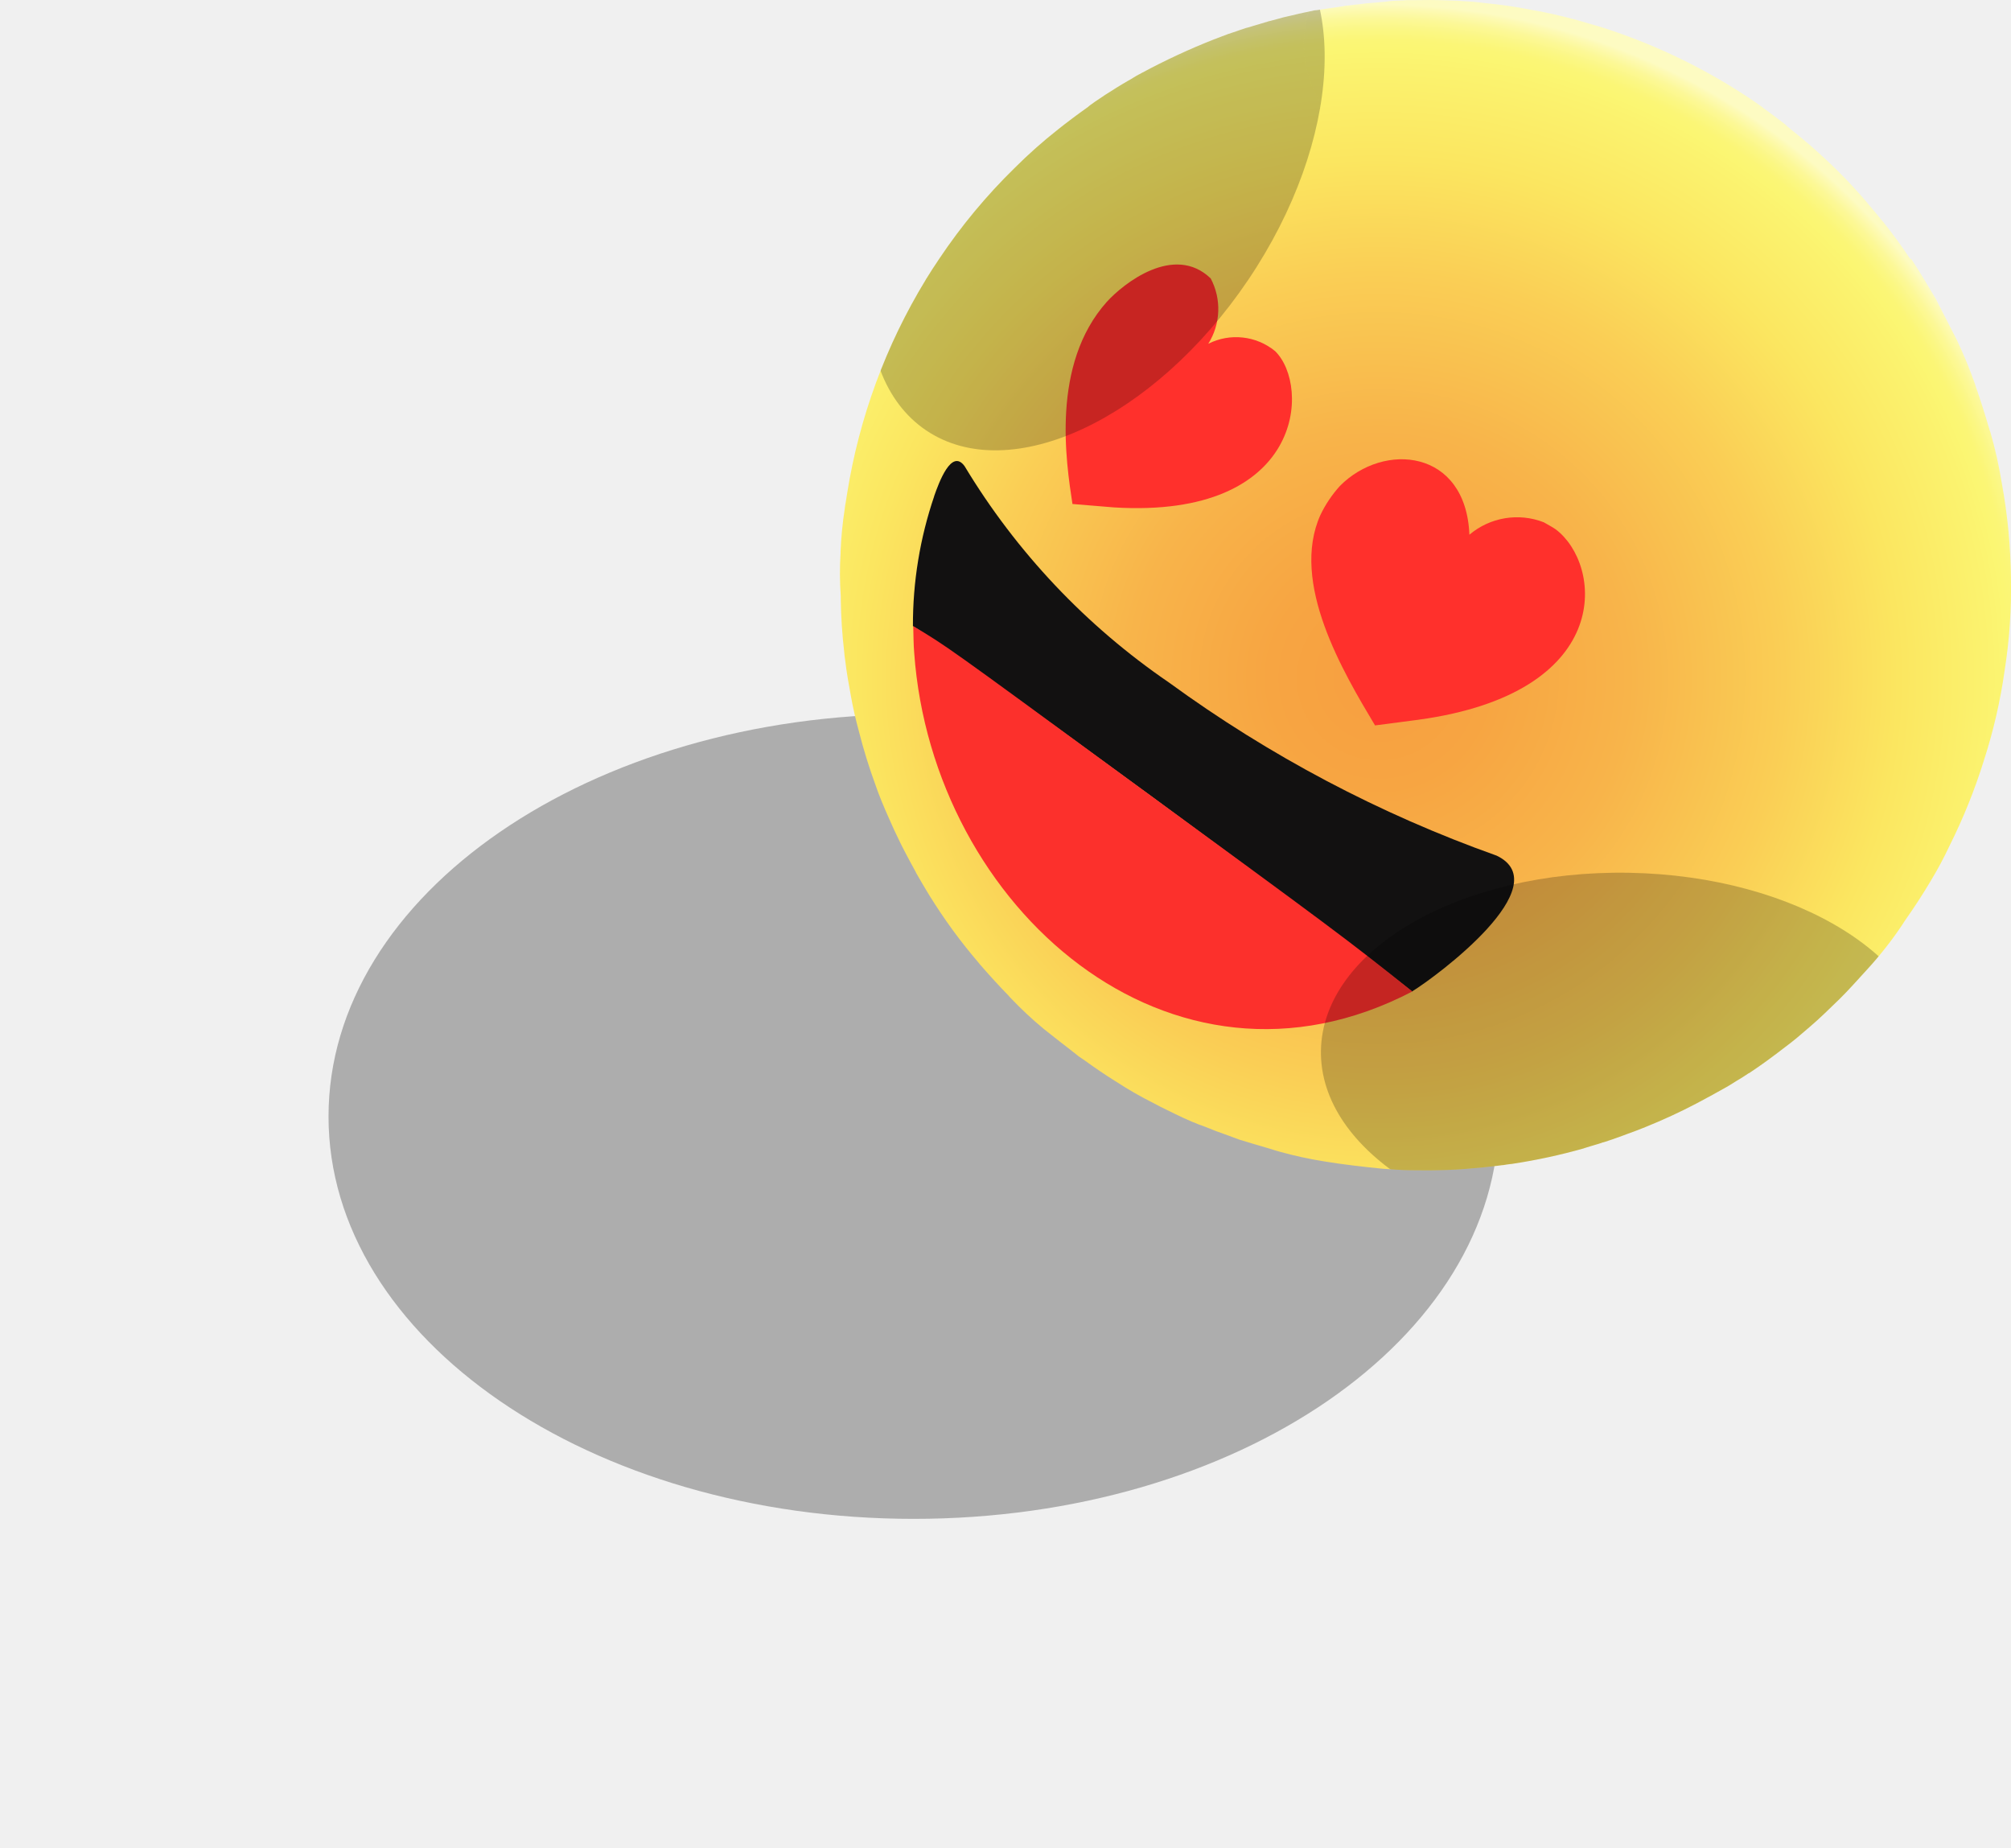
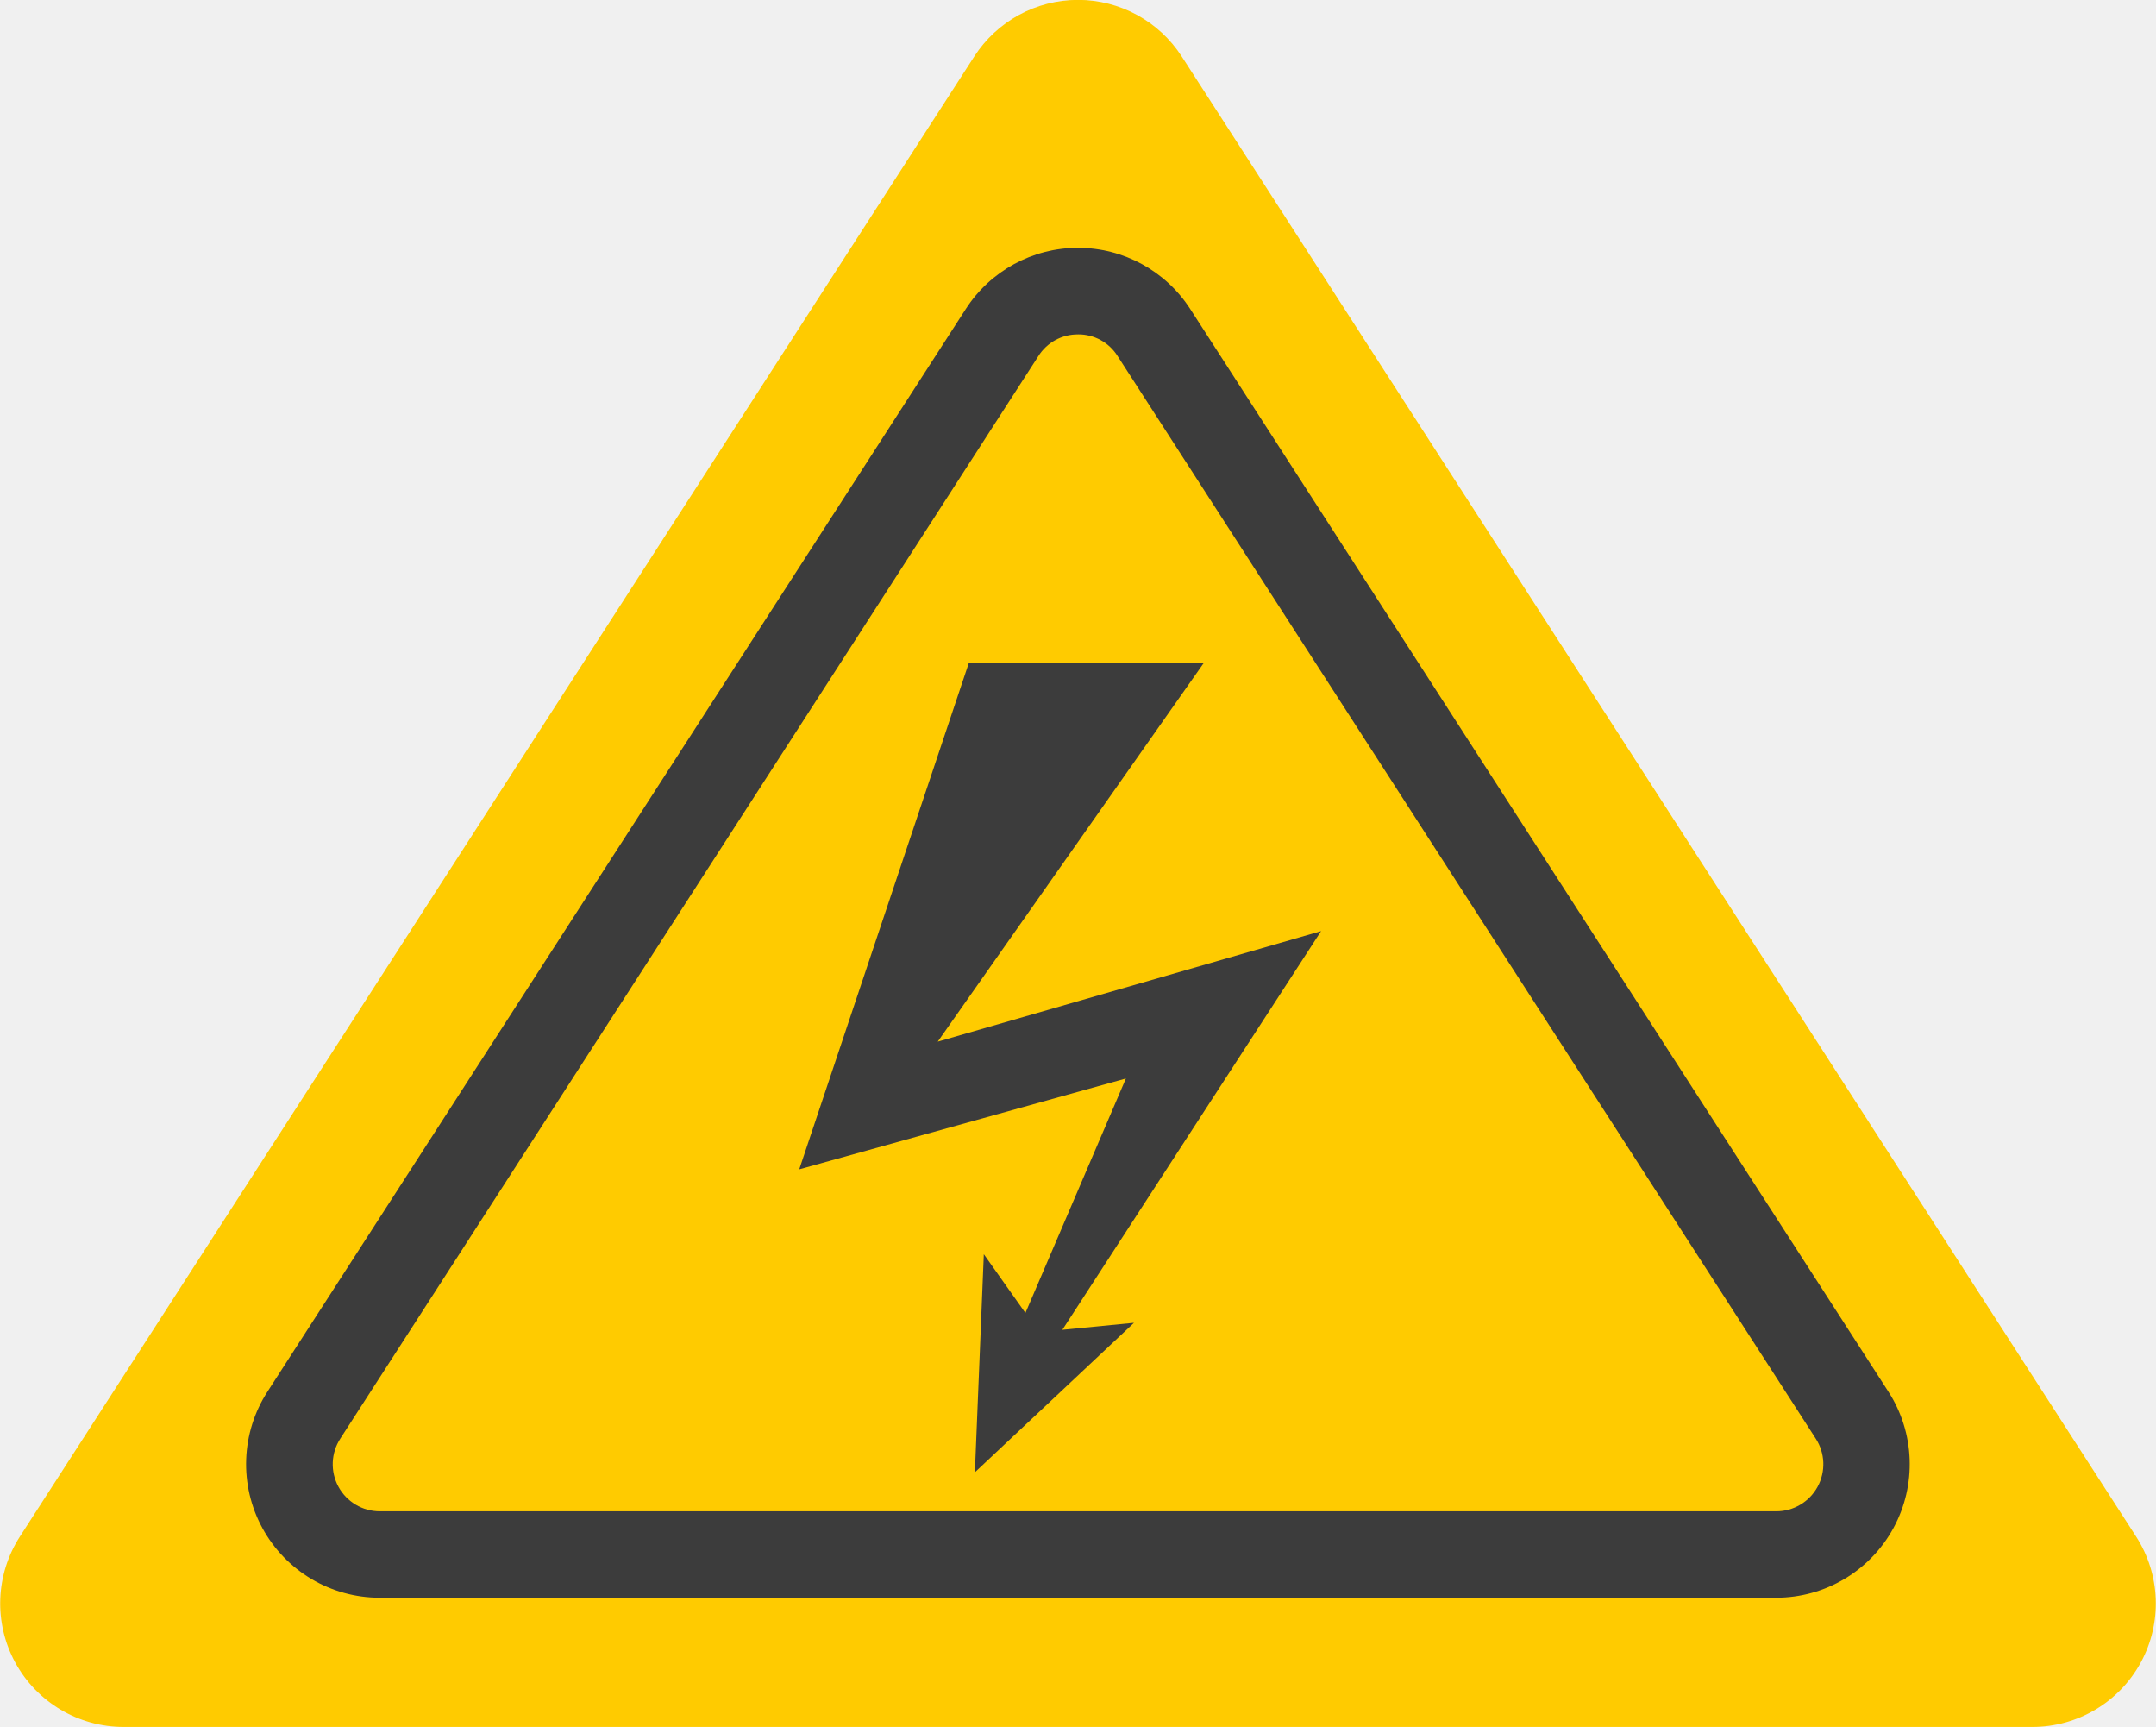
- <svg xmlns="http://www.w3.org/2000/svg" xmlns:xlink="http://www.w3.org/1999/xlink" width="82.478" height="75.758" viewBox="0 0 82.478 75.758">
+ <svg xmlns="http://www.w3.org/2000/svg" id="Grupo_1205413" data-name="Grupo 1205413" width="74.164" height="59.389" viewBox="0 0 74.164 59.389">
  <defs>
-     <radialGradient id="radial-gradient" cx="0.471" cy="0.58" r="0.575" gradientTransform="matrix(-0.999, -0.004, -0.004, 1, 0.933, 0.001)" gradientUnits="objectBoundingBox">
-       <stop offset="0" stop-color="#f79f40" />
-       <stop offset="0.163" stop-color="#f7a542" />
-       <stop offset="0.371" stop-color="#f8b44a" />
-       <stop offset="0.601" stop-color="#face55" />
-       <stop offset="0.771" stop-color="#fbe660" />
-       <stop offset="0.91" stop-color="#fbf36f" />
-       <stop offset="0.932" stop-color="#fbf672" />
-       <stop offset="0.947" stop-color="#fbf676" />
-       <stop offset="0.962" stop-color="#fbf783" />
-       <stop offset="0.978" stop-color="#fcf897" />
-       <stop offset="0.994" stop-color="#fdfab4" />
-       <stop offset="1" stop-color="#fdfbc2" />
-     </radialGradient>
    <clipPath id="clip-path">
-       <path id="Trazado_116496" data-name="Trazado 116496" d="M52.65,29.84v-.06c0-.11-.03-.77-.15-1.75-.01-.09-.02-.17-.03-.26-.02-.12-.04-.25-.06-.38a23.894,23.894,0,0,0-3.15-8.77c0-.01-.01-.01-.01-.02-.17-.29-.35-.57-.54-.85h0a23.353,23.353,0,0,0-3.06-3.74,20.449,20.449,0,0,0-1.77-1.6c-.39-.32-.78-.62-1.19-.91a.265.265,0,0,1-.06-.05l-.05-.04-.21-.15c-.26-.18-.55-.37-.86-.57h0c-.01-.01-.02-.01-.03-.02-.15-.09-.3-.19-.47-.28-.07-.04-.15-.09-.22-.13s-.12-.07-.19-.11a1.092,1.092,0,0,0-.15-.08,25.413,25.413,0,0,0-2.93-1.4c-.26-.11-.47-.18-.58-.23l-.18-.07-.18-.07c-.01,0-.02-.01-.03-.01l-.04-.01-.3-.1-.04-.01c-.01,0-.03-.01-.04-.01l-.2-.07a2.759,2.759,0,0,0-.27-.08l-.23-.07c-.04-.01-.09-.03-.13-.04-.01,0-.03-.01-.04-.01s-.03-.01-.05-.01a.636.636,0,0,1-.07-.02l-.26-.07-.22-.06c-.07-.02-.14-.03-.21-.05h-.01l-.13-.03-.25-.06-.18-.04a2.049,2.049,0,0,0-.24-.05c-.01,0-.03-.01-.04-.01-.06-.01-.12-.03-.18-.04l-.11-.02-.13-.03h-.02l-.04-.01c-.02,0-.05-.01-.07-.01a1.766,1.766,0,0,1-.2-.04.6.6,0,0,0-.12-.02h0a2.068,2.068,0,0,1-.22-.04l-.19-.03c-.03-.01-.07-.01-.11-.02a.985.985,0,0,0-.17-.02,1,1,0,0,0-.16-.02l-.27-.03-.25-.03c-.03,0-.05-.01-.08-.01h-.02a1.641,1.641,0,0,0-.23-.02l-.34-.03c-.08-.01-.16-.01-.23-.02-.09-.01-.17-.01-.26-.02s-.18-.01-.27-.02A.97.97,0,0,1,29.76,7h-.37c-.48-.01-.96-.01-1.45,0-.11,0-.21,0-.31.01s-.22.01-.32.02c-.07,0-.13.01-.19.01-.16.01-.31.02-.46.04-.05,0-.11.01-.16.01-.22.02-.43.04-.64.07-.1.01-.2.02-.3.04h-.01c-.02,0-.04.01-.06.01q-.24.03-.45.06c-.11.02-.23.04-.34.05-.26.04-.47.08-.61.11-.7.14-1.38.3-2.06.5-.41.11-.77.22-1.21.38a24.021,24.021,0,0,0-5.31,2.61h0c-.17.11-.33.22-.49.33a.265.265,0,0,0-.06.05c-.28.2-.56.4-.84.61a.423.423,0,0,1-.07.05l-.02.02-.02.02c-.01.01-.02.02-.03.02s-.02.01-.03.02c-.08.06-.15.12-.23.18-.15.12-.3.24-.44.36-.08.07-.16.13-.24.2-.16.14-.32.27-.46.4l-.02.02-.02.02c-.03.03-.07.06-.1.09-.75.69-1.21,1.19-1.24,1.22-.23.25-.46.51-.69.77-.16.19-.33.38-.5.59-.01.01-.02.03-.04.04l-.03.03c-.34.42-.69.89-1.08,1.46l-.01.01-.01.01c-.01.01-.01.02-.02.02-.18.26-.36.55-.54.86-.16.26-.32.52-.46.75l-.46.88c-.15.29-.29.56-.42.82a16.758,16.758,0,0,0-.76,1.82h0v.01c-.22.6-.42,1.23-.6,1.84l-.01.02a.037.037,0,0,1-.01.03,17.968,17.968,0,0,0-.5,2.13,23.506,23.506,0,0,0-.17,7.66,22.794,22.794,0,0,0,.82,3.68,23.944,23.944,0,0,0,1.38,3.51,15.311,15.311,0,0,0,.75,1.42c.32.56.68,1.11,1.06,1.66.04.07.09.13.13.2a16,16,0,0,0,1.39,1.8c.34.37.78.88,1.14,1.24s.83.82,1.22,1.15h0c.42.37.6.53.99.83q.72.585,1.47,1.08h.01c.16.11.32.22.49.32.19.12.38.24.55.34.09.05.22.13.36.21a.573.573,0,0,1,.07.04c.15.09.33.18.52.29.04.02.09.05.13.07a22.789,22.789,0,0,0,2.12,1c.18.07.42.17.7.28l.24.09.42.15.3.1.11.03c.01,0,.01,0,.02.01l.16.05a2.759,2.759,0,0,0,.27.08l.26.08c.01,0,.02,0,.02.01a22.1,22.1,0,0,0,2.96.66l.09.01c.08.01.17.03.27.04h.03l.23.03.53.06c.24.03.56.05.79.07s.49.03.74.04h.02c.13.01.25.01.37.01.33.01.77,0,1.1.01s.79-.03,1.13-.05c.72-.06,1.68-.17,2.39-.28a18.747,18.747,0,0,0,1.84-.38c.14-.04.28-.08.43-.12.43-.12.87-.25,1.24-.36l.43-.16c.35-.12.69-.25,1.03-.38l.17-.06c.4-.15.89-.38,1.32-.59.19-.09.37-.18.55-.28a15.71,15.71,0,0,0,1.56-.88c.02-.01.03-.02.05-.03.41-.26.82-.52,1.22-.81.09-.06.18-.12.26-.17l.44-.34c.12-.09.23-.18.35-.27l.66-.52a14.289,14.289,0,0,0,1.37-1.26l.03-.03.07-.07c.35-.35.74-.77,1.2-1.29a.138.138,0,0,0,.03-.04h0a20.958,20.958,0,0,0,2.02-2.71c.01-.01.01-.02.02-.03.19-.3.38-.61.57-.95v-.01h0c.08-.14.16-.29.24-.44.11-.2.22-.41.31-.59l.09-.18c.16-.32.31-.65.47-.99.21-.47.41-.94.56-1.36h0c.26-.7.5-1.44.71-2.23.13-.48.25-.96.33-1.41.1-.48.18-.98.25-1.5.02-.12.03-.23.05-.34.08-.69.14-1.41.16-2.14v-.13C52.68,31.04,52.68,30.45,52.65,29.84Z" transform="translate(-4.654 -6.992)" />
-     </clipPath>
-     <linearGradient id="linear-gradient" x1="-0.166" y1="-323.933" x2="-1.166" y2="-323.933" gradientUnits="objectBoundingBox">
-       <stop offset="0" stop-color="#19b79c" />
-       <stop offset="0.405" stop-color="#1dbb9e" />
-       <stop offset="0.825" stop-color="#2ac8a3" />
-       <stop offset="0.997" stop-color="#31cfa6" />
-     </linearGradient>
-     <linearGradient id="linear-gradient-2" x1="-2.106" y1="-363.238" x2="-3.08" y2="-363.238" xlink:href="#linear-gradient" />
-     <clipPath id="clip-path-2">
-       <path id="Trazado_116504" data-name="Trazado 116504" d="M4.652,29.65v-.06a15.757,15.757,0,0,1,.17-1.74,2.335,2.335,0,0,1,.04-.26c.02-.12.04-.25.06-.38a24.088,24.088,0,0,1,3.22-8.75c0-.01.01-.01.01-.02.18-.29.36-.57.55-.85h0a23.39,23.39,0,0,1,3.09-3.72,20.134,20.134,0,0,1,1.78-1.58q.585-.465,1.2-.9a.265.265,0,0,0,.06-.05l.05-.04.21-.15c.26-.18.55-.37.86-.56h0c.01-.01.02-.01.03-.02.15-.09.31-.19.47-.28a2.53,2.53,0,0,0,.22-.13c.06-.04.12-.07.19-.11.05-.03.1-.05.15-.08a27.308,27.308,0,0,1,2.95-1.37c.26-.1.47-.18.58-.22l.18-.06.18-.06c.01,0,.02-.01.03-.01l.05-.02.3-.1.04-.01c.01,0,.03-.01.04-.01l.2-.06c.08-.02.19-.06.27-.08l.23-.07a.647.647,0,0,0,.13-.04c.01,0,.03-.01.04-.01s.03-.01.05-.01a.637.637,0,0,0,.07-.02l.26-.07.22-.06c.07-.02.14-.03.21-.05h.01l.13-.03c.08-.02.18-.04.25-.06l.18-.04c.08-.02.16-.03.24-.05.01,0,.03-.01.04-.01a1.163,1.163,0,0,0,.18-.04l.11-.01.13-.02h.02l.04-.01c.02,0,.05-.01.07-.01l.2-.03c.04-.01.09-.01.13-.02h0l.22-.03.19-.03a.516.516,0,0,0,.11-.02.985.985,0,0,1,.17-.02c.06-.01.11-.01.16-.02l.27-.03.25-.03c.03,0,.05-.01.08-.01h.02c.07-.01.15-.01.23-.02l.34-.03c.08-.01.16-.01.23-.02a1.569,1.569,0,0,1,.24-.03,2.437,2.437,0,0,1,.27-.01.86.86,0,0,1,.16-.01l.15-.01h.24c.49-.01.97-.01,1.45.01.11,0,.21.01.31.01s.22.01.32.02c.07,0,.13.01.19.01.16.01.31.02.46.04.05.01.11.01.16.02.22.02.43.05.64.07.1.01.2.03.3.04h.01c.02,0,.04.01.06.01.16.02.31.05.45.07l.34.06c.26.05.47.09.6.11.69.14,1.38.31,2.06.52.41.11.76.23,1.21.39a24.178,24.178,0,0,1,5.28,2.65h0c.16.11.33.22.49.34a.265.265,0,0,1,.06.05c.28.2.56.41.83.62a.424.424,0,0,0,.07.05l.02.02.02.02.03.03c.01.01.02.01.02.02.08.06.15.12.22.18.15.12.3.24.44.36.08.07.16.14.24.2.16.14.31.28.46.41l.02.02.02.02c.03.03.07.06.1.09.75.69,1.2,1.2,1.23,1.23.23.25.46.51.68.78.16.19.32.38.49.59.01.01.02.03.04.04l.02.03c.33.42.69.89,1.07,1.47l.04.01.01.01c.01.01.01.02.02.02.17.26.36.56.54.86.16.26.31.53.45.75l.45.88c.15.29.29.56.42.82a18.431,18.431,0,0,1,.75,1.83h0v.01c.21.6.41,1.23.59,1.85l.01.02a.037.037,0,0,0,.01.03,17.59,17.59,0,0,1,.48,2.14,22.71,22.71,0,0,1,.37,3.87,21.465,21.465,0,0,1-.26,3.8,21.96,21.96,0,0,1-.85,3.68,23.286,23.286,0,0,1-1.41,3.5,15.244,15.244,0,0,1-.76,1.42c-.33.56-.69,1.11-1.07,1.65-.04.07-.09.13-.13.2a15.2,15.2,0,0,1-1.41,1.79c-.34.37-.79.88-1.15,1.23s-.84.82-1.22,1.14h0c-.43.37-.6.52-1,.82-.49.38-.98.74-1.48,1.07H41.9c-.16.11-.32.21-.49.31-.19.12-.38.24-.55.33-.09.05-.22.12-.36.2a.574.574,0,0,0-.07.04c-.15.08-.33.18-.52.28-.04.02-.09.05-.13.07a23.108,23.108,0,0,1-2.12.98c-.18.07-.42.17-.71.27l-.24.09-.42.15-.3.1-.11.03c-.01,0-.01,0-.02.01l-.16.05c-.08.02-.19.06-.27.08l-.26.08c-.01,0-.02,0-.02.01a23.962,23.962,0,0,1-2.96.64l-.09.01c-.08.01-.17.02-.27.04H31.8l-.23.03-.53.06c-.24.02-.56.05-.79.07s-.49.03-.74.04h-.02c-.13,0-.25.01-.37.01-.33.01-.77,0-1.1,0s-.79-.04-1.13-.06c-.72-.07-1.68-.18-2.39-.3a16.281,16.281,0,0,1-1.84-.4c-.14-.04-.28-.08-.43-.13-.43-.12-.87-.26-1.24-.37l-.43-.16c-.35-.12-.69-.25-1.03-.39l-.17-.06c-.4-.15-.88-.38-1.32-.6-.19-.09-.37-.18-.55-.28a15.612,15.612,0,0,1-1.55-.89.219.219,0,0,0-.05-.03c-.41-.26-.81-.53-1.21-.82-.09-.06-.17-.12-.25-.17L14,49.97c-.12-.09-.23-.18-.35-.27l-.66-.52a15.233,15.233,0,0,1-1.36-1.27l-.03-.03-.06-.07c-.34-.35-.74-.78-1.19-1.3a.138.138,0,0,1-.03-.04h0a21.889,21.889,0,0,1-2-2.73c-.01-.01-.01-.02-.02-.03-.18-.3-.37-.61-.56-.95v-.01h0c-.08-.14-.16-.29-.24-.44-.11-.21-.22-.41-.31-.59l-.09-.18c-.16-.32-.31-.65-.46-.99-.21-.47-.41-.95-.55-1.36h0a22.441,22.441,0,0,1-.69-2.23c-.13-.48-.24-.96-.32-1.41-.09-.49-.18-.98-.24-1.5-.02-.12-.03-.23-.04-.34a21.166,21.166,0,0,1-.14-2.14v-.13A13.347,13.347,0,0,1,4.652,29.65Z" transform="translate(-4.627 -6.983)" fill="url(#radial-gradient)" />
+       <rect id="Rectángulo_530184" data-name="Rectángulo 530184" width="74.164" height="59.389" transform="translate(0 0)" fill="none" />
    </clipPath>
  </defs>
-   <g id="Grupo_157926" data-name="Grupo 157926" transform="translate(13.474)">
-     <ellipse id="Elipse_4737" data-name="Elipse 4737" cx="24" cy="16.5" rx="24" ry="16.5" transform="translate(0 29.284)" fill="#0b0b0b" opacity="0.292" style="mix-blend-mode: multiply;isolation: isolate" />
-     <path id="Trazado_116493" data-name="Trazado 116493" d="M4.652,29.65v-.06a15.757,15.757,0,0,1,.17-1.74,2.335,2.335,0,0,1,.04-.26c.02-.12.04-.25.06-.38a24.088,24.088,0,0,1,3.22-8.75c0-.01.01-.01.01-.02.18-.29.36-.57.55-.85h0a23.39,23.39,0,0,1,3.09-3.72,20.134,20.134,0,0,1,1.78-1.58q.585-.465,1.2-.9a.265.265,0,0,0,.06-.05l.05-.04.21-.15c.26-.18.55-.37.86-.56h0c.01-.01.02-.01.03-.02.15-.09.31-.19.47-.28a2.53,2.53,0,0,0,.22-.13c.06-.04.12-.07.19-.11.05-.03.1-.05.15-.08a27.308,27.308,0,0,1,2.95-1.37c.26-.1.47-.18.58-.22l.18-.06.18-.06c.01,0,.02-.01.03-.01l.05-.02.3-.1.04-.01c.01,0,.03-.01.04-.01l.2-.06c.08-.02.19-.06.27-.08l.23-.07a.647.647,0,0,0,.13-.04c.01,0,.03-.01.04-.01s.03-.01.05-.01a.637.637,0,0,0,.07-.02l.26-.07.22-.06c.07-.02.14-.03.21-.05h.01l.13-.03c.08-.02.18-.04.25-.06l.18-.04c.08-.02.16-.03.24-.05.01,0,.03-.01.04-.01a1.163,1.163,0,0,0,.18-.04l.11-.01.13-.02h.02l.04-.01c.02,0,.05-.01.07-.01l.2-.03c.04-.01.09-.01.13-.02h0l.22-.03.19-.03a.516.516,0,0,0,.11-.02.985.985,0,0,1,.17-.02c.06-.01.11-.01.16-.02l.27-.03.25-.03c.03,0,.05-.01.08-.01h.02c.07-.01.15-.01.23-.02l.34-.03c.08-.01.16-.01.23-.02a1.569,1.569,0,0,1,.24-.03,2.437,2.437,0,0,1,.27-.01.86.86,0,0,1,.16-.01l.15-.01h.24c.49-.01.97-.01,1.45.01.11,0,.21.01.31.01s.22.01.32.02c.07,0,.13.01.19.01.16.01.31.02.46.04.05.01.11.01.16.02.22.02.43.05.64.07.1.01.2.03.3.04h.01c.02,0,.04.01.06.01.16.02.31.05.45.07l.34.06c.26.05.47.09.6.11.69.14,1.38.31,2.06.52.41.11.76.23,1.21.39a24.178,24.178,0,0,1,5.28,2.65h0c.16.11.33.22.49.34a.265.265,0,0,1,.06.05c.28.2.56.41.83.62a.424.424,0,0,0,.07.05l.02.02.02.02.03.03c.01.01.02.01.02.02.08.06.15.12.22.18.15.12.3.24.44.36.08.07.16.14.24.2.16.14.31.28.46.41l.02.02.02.02c.03.03.07.06.1.09.75.69,1.2,1.2,1.23,1.23.23.25.46.51.68.78.16.19.32.38.49.59.01.01.02.03.04.04l.02.03c.33.42.69.89,1.07,1.47l.04.01.01.01c.01.01.01.02.02.02.17.26.36.56.54.86.16.26.31.53.45.75l.45.88c.15.29.29.56.42.82a18.431,18.431,0,0,1,.75,1.83h0v.01c.21.6.41,1.23.59,1.85l.01.02a.037.037,0,0,0,.01.03,17.59,17.59,0,0,1,.48,2.14,22.71,22.71,0,0,1,.37,3.87,21.465,21.465,0,0,1-.26,3.8,21.96,21.96,0,0,1-.85,3.68,23.286,23.286,0,0,1-1.41,3.5,15.244,15.244,0,0,1-.76,1.42c-.33.56-.69,1.11-1.07,1.65-.04.07-.09.13-.13.2a15.2,15.2,0,0,1-1.41,1.79c-.34.37-.79.88-1.15,1.23s-.84.82-1.22,1.14h0c-.43.37-.6.52-1,.82-.49.38-.98.74-1.48,1.07H41.9c-.16.11-.32.21-.49.31-.19.12-.38.24-.55.33-.09.05-.22.12-.36.2a.574.574,0,0,0-.07.04c-.15.08-.33.18-.52.28-.04.02-.09.05-.13.07a23.108,23.108,0,0,1-2.12.98c-.18.07-.42.17-.71.27l-.24.09-.42.15-.3.1-.11.03c-.01,0-.01,0-.02.01l-.16.05c-.08.02-.19.06-.27.08l-.26.08c-.01,0-.02,0-.02.01a23.962,23.962,0,0,1-2.96.64l-.09.01c-.08.01-.17.02-.27.04H31.8l-.23.03-.53.06c-.24.02-.56.05-.79.07s-.49.03-.74.04h-.02c-.13,0-.25.01-.37.01-.33.01-.77,0-1.1,0s-.79-.04-1.13-.06c-.72-.07-1.68-.18-2.39-.3a16.281,16.281,0,0,1-1.84-.4c-.14-.04-.28-.08-.43-.13-.43-.12-.87-.26-1.24-.37l-.43-.16c-.35-.12-.69-.25-1.03-.39l-.17-.06c-.4-.15-.88-.38-1.32-.6-.19-.09-.37-.18-.55-.28a15.612,15.612,0,0,1-1.55-.89.219.219,0,0,0-.05-.03c-.41-.26-.81-.53-1.21-.82-.09-.06-.17-.12-.25-.17L14,49.97c-.12-.09-.23-.18-.35-.27l-.66-.52a15.233,15.233,0,0,1-1.36-1.27l-.03-.03-.06-.07c-.34-.35-.74-.78-1.19-1.3a.138.138,0,0,1-.03-.04h0a21.889,21.889,0,0,1-2-2.73c-.01-.01-.01-.02-.02-.03-.18-.3-.37-.61-.56-.95v-.01h0c-.08-.14-.16-.29-.24-.44-.11-.21-.22-.41-.31-.59l-.09-.18c-.16-.32-.31-.65-.46-.99-.21-.47-.41-.95-.55-1.36h0a22.441,22.441,0,0,1-.69-2.23c-.13-.48-.24-.96-.32-1.41-.09-.49-.18-.98-.24-1.5-.02-.12-.03-.23-.04-.34a21.166,21.166,0,0,1-.14-2.14v-.13A13.347,13.347,0,0,1,4.652,29.65Z" transform="translate(16.349 -6.983)" fill="url(#radial-gradient)" />
-     <g id="Grupo_86225" data-name="Grupo 86225" transform="translate(20.955 0.009)" clip-path="url(#clip-path)">
-       <path id="Trazado_116494" data-name="Trazado 116494" d="M50.67,21.64a4.37,4.37,0,0,1,.18-.46C50.8,21.33,50.74,21.48,50.67,21.64Z" transform="translate(-48.844 -6.992)" fill="url(#linear-gradient)" />
-       <path id="Trazado_116495" data-name="Trazado 116495" d="M4.7,34.92c.03-.14.05-.28.08-.41C4.75,34.65,4.73,34.79,4.7,34.92Z" transform="translate(43.196 -6.992)" fill="url(#linear-gradient-2)" />
-     </g>
-     <path id="Trazado_116497" data-name="Trazado 116497" d="M25.873,27.33A16.375,16.375,0,0,0,25,32.66c2.26,1.39,16.97,12.2,20.47,14.98,1.03-.63,6.02-4.35,3.47-5.57a52.925,52.925,0,0,1-13.44-7.1,28.664,28.664,0,0,1-8.38-8.87c-.54-.75-1.06.69-1.25,1.23" transform="translate(-1.032 -6.983)" fill="#121111" />
-     <path id="Trazado_116499" data-name="Trazado 116499" d="M29.22,33.76c.75,10.43,10.52,19.05,20.43,13.88-2.65-2.12-3.33-2.62-11.66-8.71-7.45-5.46-7.45-5.46-8.81-6.27.01.33.01.77.04,1.1" transform="translate(-5.199 -6.983)" fill="#fc302c" />
-     <g id="Grupo_86231" data-name="Grupo 86231" transform="translate(40.307 18.833)">
-       <path id="Trazado_116501" data-name="Trazado 116501" d="M22.473,28.1c-1.25,2.78.93,6.44,2.24,8.63.65-.09,1.52-.19,2.17-.29,7.67-1.22,7.14-6.32,5.24-7.75-.14-.1-.34-.2-.49-.29a3.024,3.024,0,0,0-3.05.51c-.14-3.51-3.51-3.82-5.31-2a4.969,4.969,0,0,0-.8,1.19" transform="translate(-22.099 -25.816)" fill="#ff302c" />
-     </g>
-     <g id="Grupo_86232" data-name="Grupo 86232" transform="translate(30.232 10.846)">
-       <path id="Trazado_116503" data-name="Trazado 116503" d="M35.806,19.36c-2.3,2.57-1.67,6.58-1.41,8.29.51.04,1.19.1,1.7.14,7.78.48,8.08-4.98,6.61-6.41a2.529,2.529,0,0,0-2.74-.3,2.679,2.679,0,0,0,.1-2.68c-1.5-1.44-3.58.21-4.26.96" transform="translate(-34.117 -17.829)" fill="#ff302c" />
-     </g>
-     <g id="Enmascarar_grupo_59" data-name="Enmascarar grupo 59" transform="translate(20.976 0)" clip-path="url(#clip-path-2)">
-       <g id="Grupo_86233" data-name="Grupo 86233" transform="translate(-2.683 -7.272)" opacity="0.561" style="mix-blend-mode: multiply;isolation: isolate">
-         <g id="Grupo_86230" data-name="Grupo 86230" transform="translate(0)">
-           <ellipse id="Elipse_4734" data-name="Elipse 4734" cx="12.5" cy="7.5" rx="12.5" ry="7.5" transform="translate(21.707 1.557)" fill="#fff" opacity="0.743" />
-           <ellipse id="Elipse_4735" data-name="Elipse 4735" cx="12.5" cy="7.5" rx="12.5" ry="7.5" transform="translate(26.415 8.388) rotate(124)" opacity="0.387" />
-           <ellipse id="Elipse_4736" data-name="Elipse 4736" cx="12.5" cy="7.5" rx="12.5" ry="7.5" transform="matrix(-1, -0.017, 0.017, -1, 47.282, 58.274)" opacity="0.387" />
-         </g>
-       </g>
-     </g>
+   <g id="Grupo_1205186" data-name="Grupo 1205186" clip-path="url(#clip-path)">
+     <path id="Trazado_1263216" data-name="Trazado 1263216" d="M69.91,59.389H4.253A4.246,4.246,0,0,1,.685,52.841l32.829-50.9a4.245,4.245,0,0,1,7.136,0l32.829,50.9a4.246,4.246,0,0,1-3.569,6.548" fill="#ffcb00" />
+     <path id="Trazado_1263217" data-name="Trazado 1263217" d="M61.1,54.945H13.066A4.594,4.594,0,0,1,9.2,47.859L33.221,10.627a4.593,4.593,0,0,1,7.722,0L64.959,47.859A4.595,4.595,0,0,1,61.1,54.945M37.082,11.5a1.591,1.591,0,0,0-1.36.741L11.706,49.473a1.619,1.619,0,0,0,1.36,2.5H61.1a1.619,1.619,0,0,0,1.36-2.5L38.441,12.24a1.587,1.587,0,0,0-1.359-.741" fill="#3c3c3c" />
+     <path id="Trazado_1263218" data-name="Trazado 1263218" d="M32.256,35.822,41.408,22.8H33.326L27.493,40.213,38.73,37.088l-3.457,8.064-1.431-2.021-.307,7.5,5.473-5.141-2.464.241,8.9-13.71Z" fill="#3c3c3c" />
  </g>
</svg>
